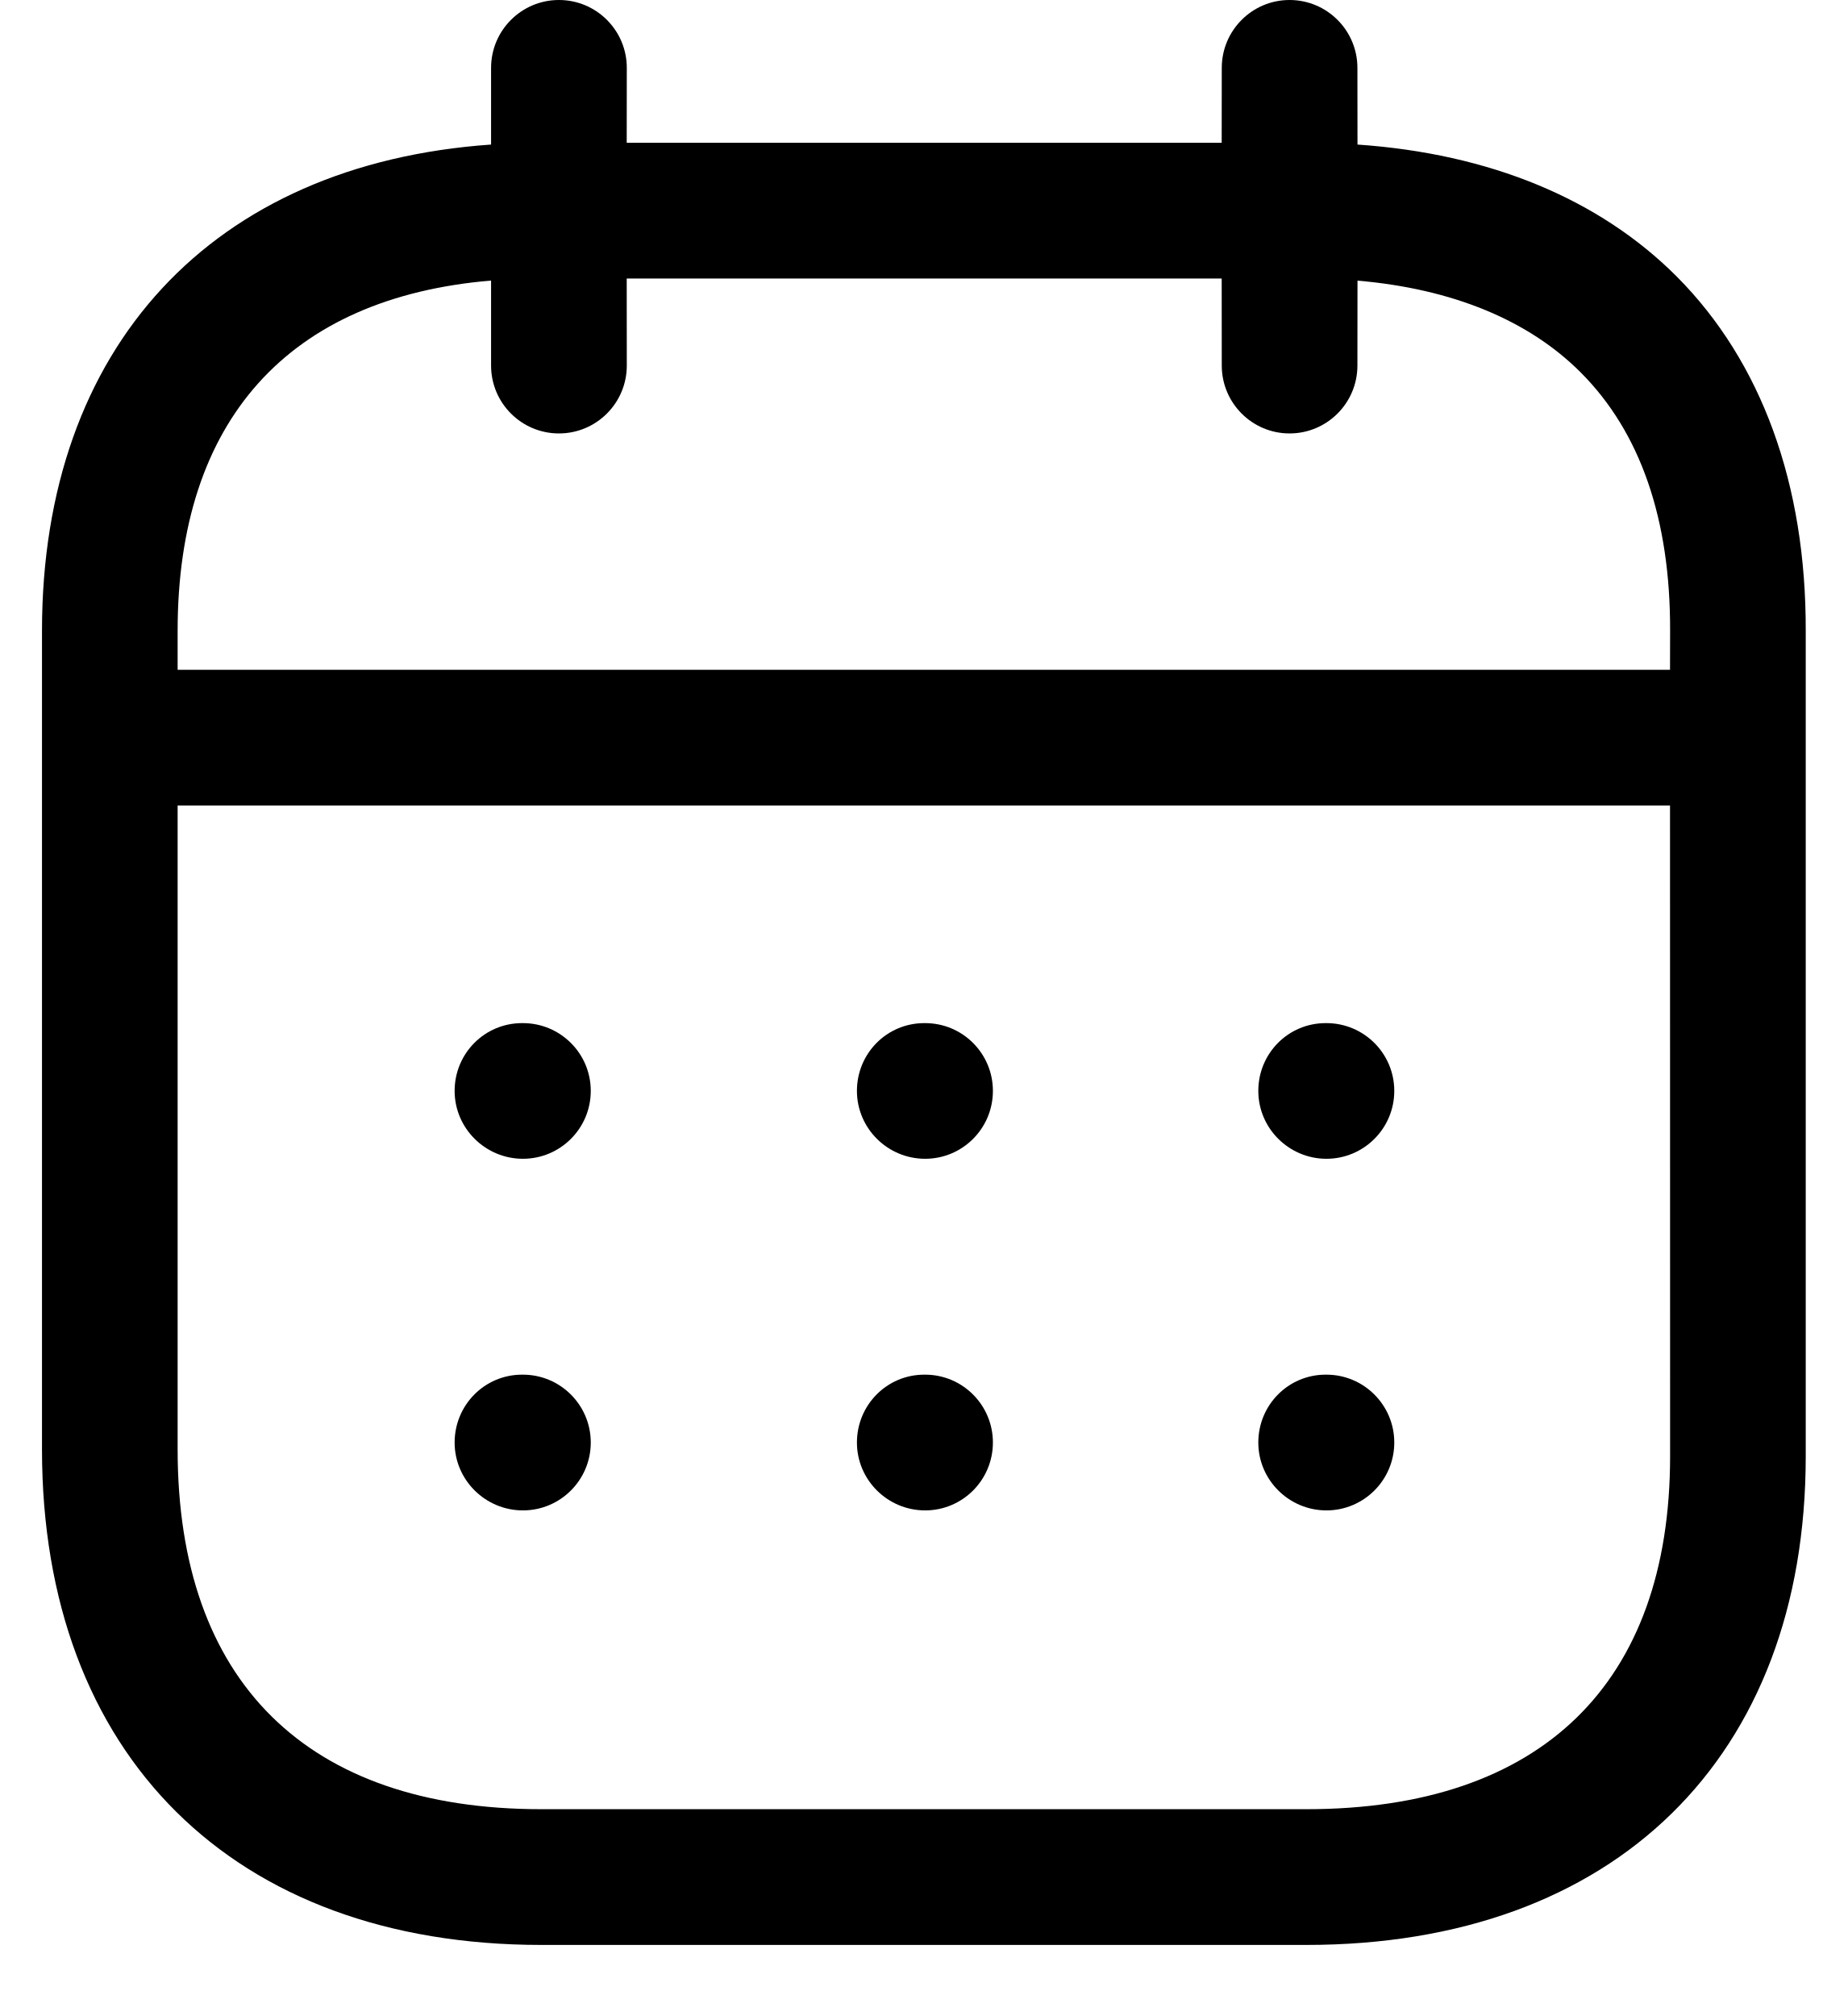
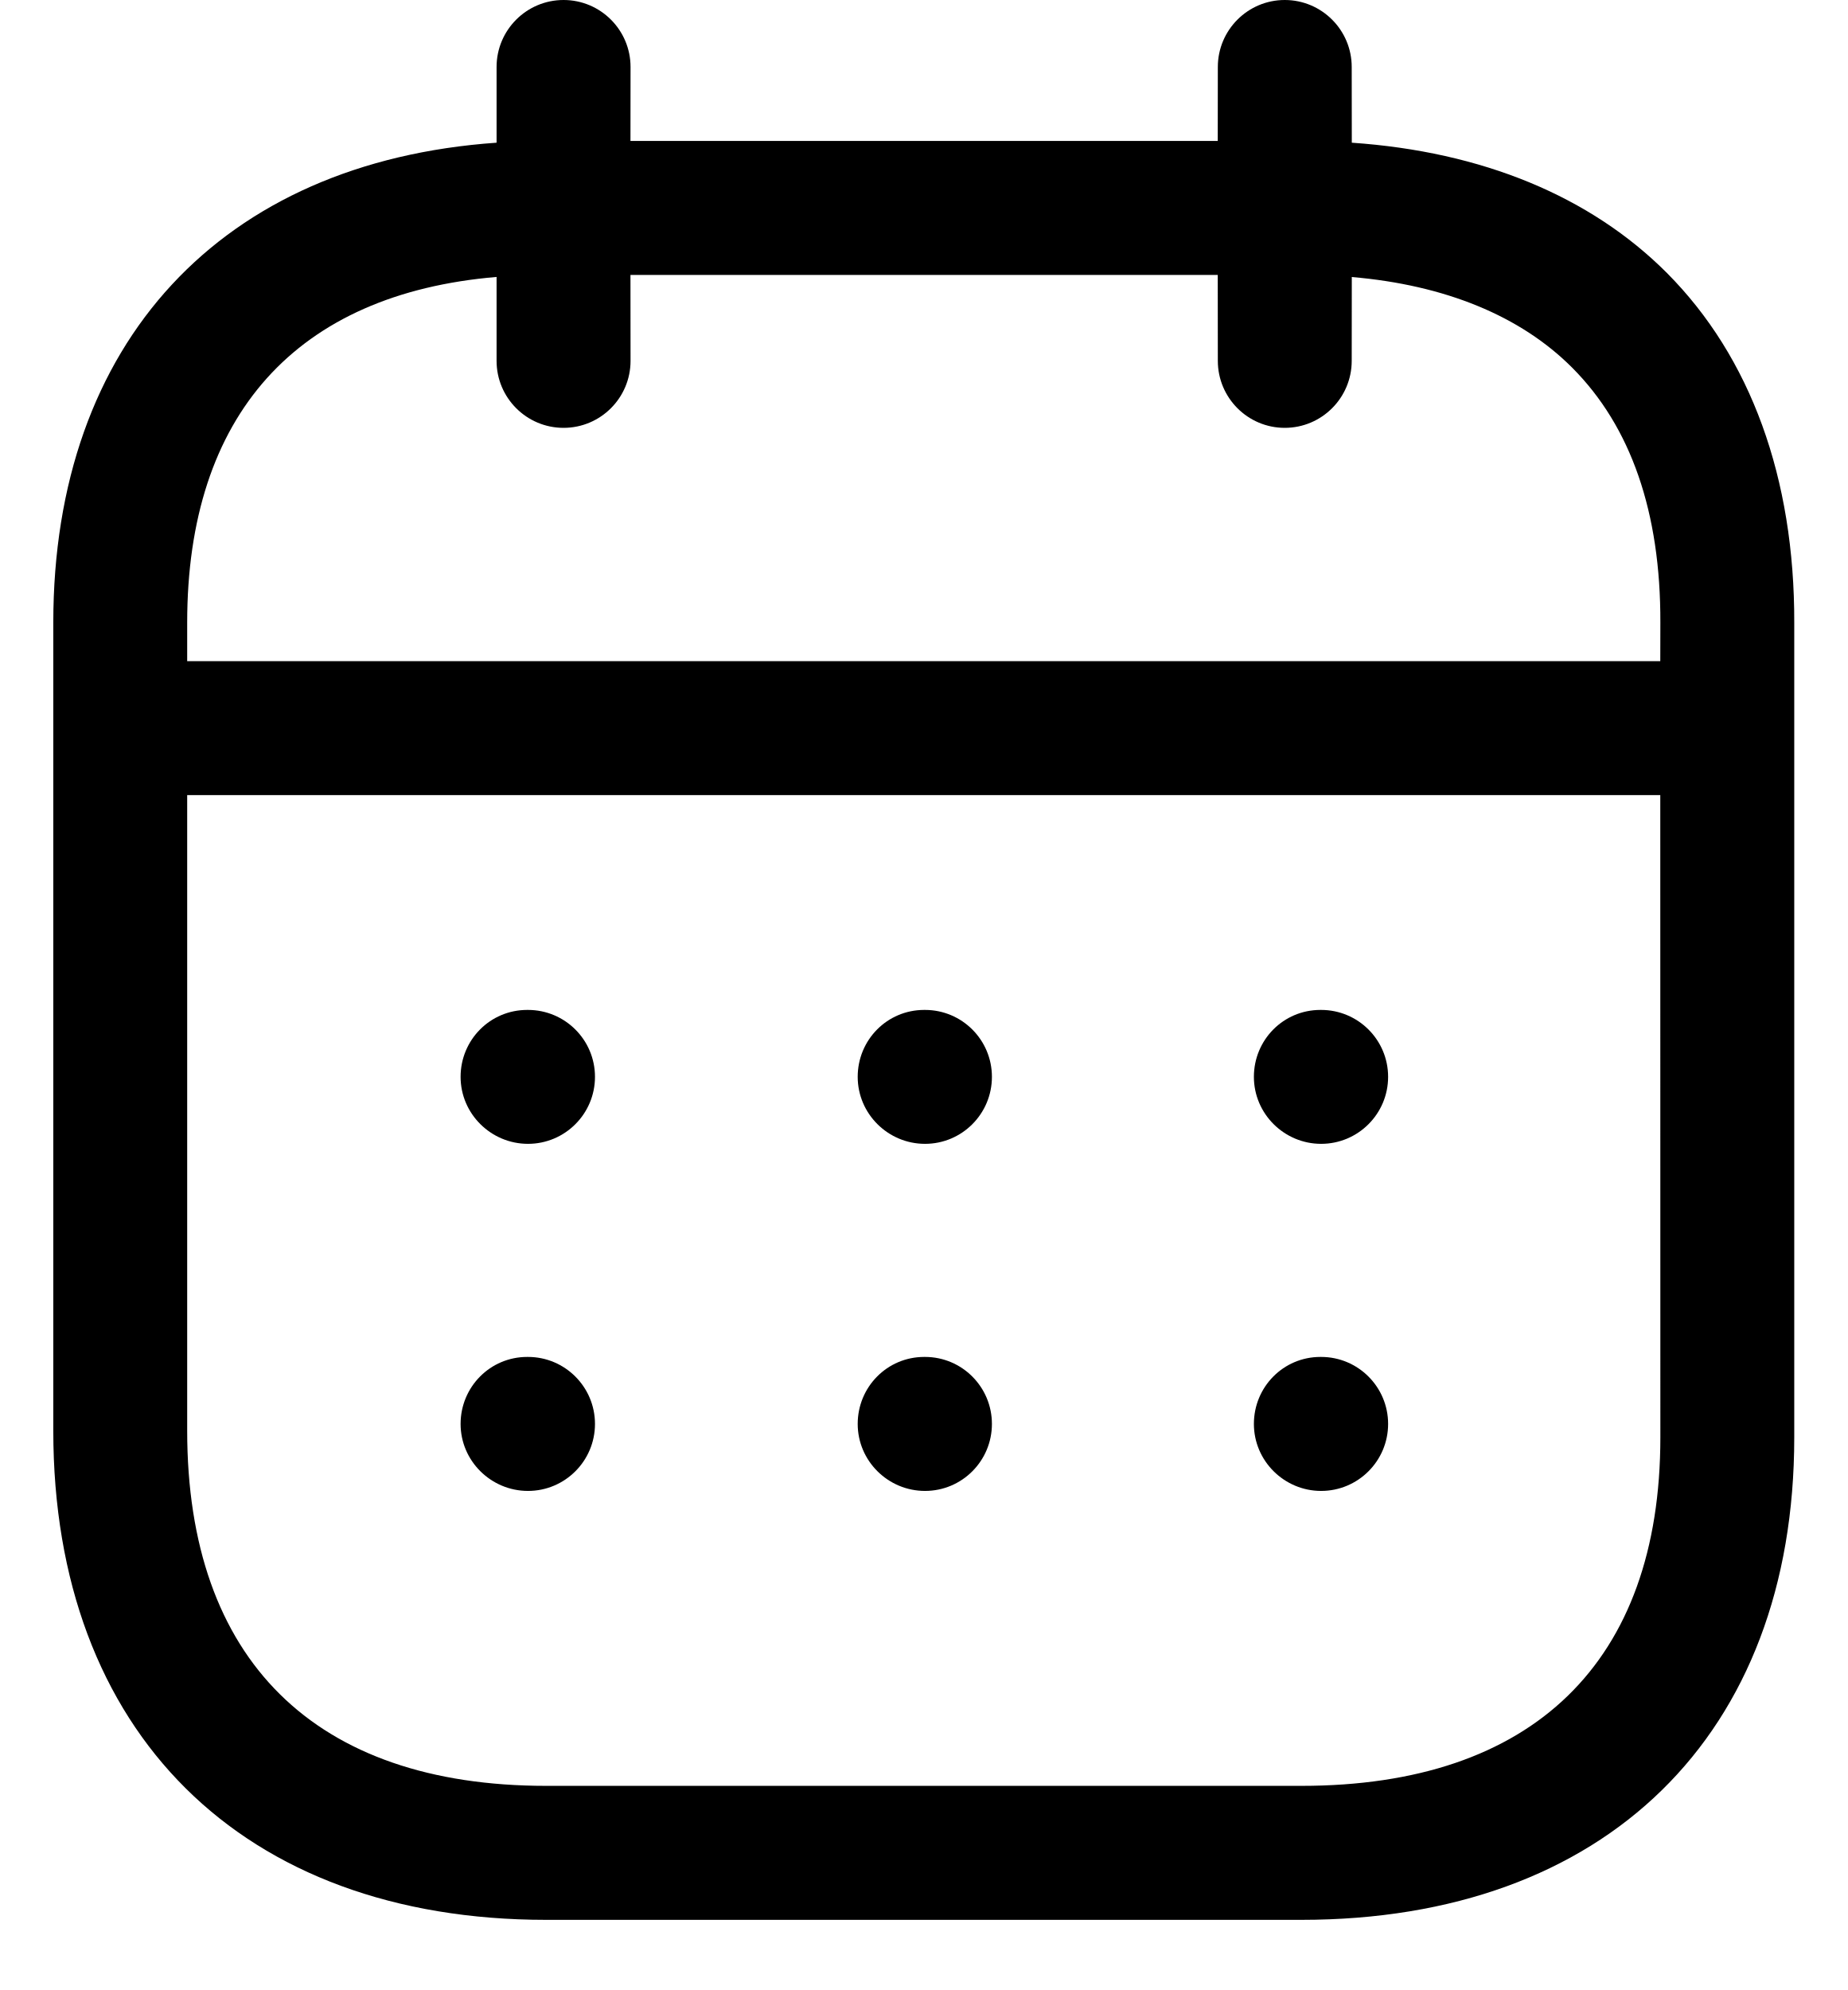
- <svg xmlns="http://www.w3.org/2000/svg" width="22" height="24" viewBox="0 0 22 24" fill="none">
-   <path fill-rule="evenodd" clip-rule="evenodd" d="M15.354 0C15.8 0 16.162 0.362 16.162 0.808L16.163 1.721C17.735 1.829 19.041 2.367 19.965 3.293C20.974 4.307 21.505 5.764 21.5 7.512V17.336C21.5 20.925 19.221 23.154 15.554 23.154H6.446C2.779 23.154 0.5 20.893 0.5 17.255V7.509C0.5 4.125 2.532 1.952 5.847 1.721L5.847 0.808C5.847 0.362 6.209 0 6.655 0C7.101 0 7.463 0.362 7.463 0.808L7.462 1.7H14.546L14.547 0.808C14.547 0.362 14.909 0 15.354 0ZM19.884 9.589H2.115V17.255C2.115 20.018 3.653 21.538 6.446 21.538H15.554C18.347 21.538 19.885 20.046 19.885 17.336L19.884 9.589ZM15.793 16.365C16.239 16.365 16.601 16.727 16.601 17.173C16.601 17.619 16.239 17.981 15.793 17.981C15.348 17.981 14.982 17.619 14.982 17.173C14.982 16.727 15.338 16.365 15.784 16.365H15.793ZM11.015 16.365C11.461 16.365 11.822 16.727 11.822 17.173C11.822 17.619 11.461 17.981 11.015 17.981C10.569 17.981 10.203 17.619 10.203 17.173C10.203 16.727 10.559 16.365 11.005 16.365H11.015ZM6.226 16.365C6.672 16.365 7.034 16.727 7.034 17.173C7.034 17.619 6.672 17.981 6.226 17.981C5.78 17.981 5.413 17.619 5.413 17.173C5.413 16.727 5.77 16.365 6.216 16.365H6.226ZM15.793 12.18C16.239 12.18 16.601 12.541 16.601 12.987C16.601 13.433 16.239 13.795 15.793 13.795C15.348 13.795 14.982 13.433 14.982 12.987C14.982 12.541 15.338 12.18 15.784 12.18H15.793ZM11.015 12.18C11.461 12.18 11.822 12.541 11.822 12.987C11.822 13.433 11.461 13.795 11.015 13.795C10.569 13.795 10.203 13.433 10.203 12.987C10.203 12.541 10.559 12.18 11.005 12.18H11.015ZM6.226 12.18C6.672 12.18 7.034 12.541 7.034 12.987C7.034 13.433 6.672 13.795 6.226 13.795C5.78 13.795 5.413 13.433 5.413 12.987C5.413 12.541 5.77 12.18 6.216 12.18H6.226ZM14.546 3.316H7.462L7.463 4.352C7.463 4.798 7.101 5.16 6.655 5.16C6.209 5.16 5.847 4.798 5.847 4.352L5.847 3.34C3.434 3.543 2.115 5.005 2.115 7.509V7.974H19.884L19.885 7.509C19.889 6.179 19.531 5.146 18.822 4.435C18.199 3.81 17.288 3.437 16.163 3.341L16.162 4.352C16.162 4.798 15.8 5.16 15.354 5.16C14.909 5.16 14.547 4.798 14.547 4.352L14.546 3.316Z" fill="black" />
+ <svg xmlns="http://www.w3.org/2000/svg" width="26" height="28" viewBox="0 0 22 24" fill="none">
+   <path fill-rule="evenodd" clip-rule="evenodd" d="M15.354 0C15.8 0 16.162 0.362 16.162 0.808L16.163 1.721C17.735 1.829 19.041 2.367 19.965 3.293C20.974 4.307 21.505 5.764 21.5 7.512V17.336C21.5 20.925 19.221 23.154 15.554 23.154H6.446C2.779 23.154 0.5 20.893 0.5 17.255V7.509C0.5 4.125 2.532 1.952 5.847 1.721L5.847 0.808C5.847 0.362 6.209 0 6.655 0C7.101 0 7.463 0.362 7.463 0.808L7.462 1.7H14.546L14.547 0.808C14.547 0.362 14.909 0 15.354 0ZM19.884 9.589H2.115V17.255C2.115 20.018 3.653 21.538 6.446 21.538H15.554C18.347 21.538 19.885 20.046 19.885 17.336L19.884 9.589ZM15.793 16.365C16.239 16.365 16.601 16.727 16.601 17.173C16.601 17.619 16.239 17.981 15.793 17.981C15.348 17.981 14.982 17.619 14.982 17.173C14.982 16.727 15.338 16.365 15.784 16.365H15.793ZM11.015 16.365C11.461 16.365 11.822 16.727 11.822 17.173C11.822 17.619 11.461 17.981 11.015 17.981C10.569 17.981 10.203 17.619 10.203 17.173C10.203 16.727 10.559 16.365 11.005 16.365H11.015ZM6.226 16.365C6.672 16.365 7.034 16.727 7.034 17.173C7.034 17.619 6.672 17.981 6.226 17.981C5.78 17.981 5.413 17.619 5.413 17.173C5.413 16.727 5.77 16.365 6.216 16.365H6.226ZM15.793 12.18C16.239 12.18 16.601 12.541 16.601 12.987C16.601 13.433 16.239 13.795 15.793 13.795C15.348 13.795 14.982 13.433 14.982 12.987C14.982 12.541 15.338 12.18 15.784 12.18H15.793ZM11.015 12.18C11.461 12.18 11.822 12.541 11.822 12.987C11.822 13.433 11.461 13.795 11.015 13.795C10.569 13.795 10.203 13.433 10.203 12.987C10.203 12.541 10.559 12.18 11.005 12.18H11.015ZM6.226 12.18C6.672 12.18 7.034 12.541 7.034 12.987C7.034 13.433 6.672 13.795 6.226 13.795C5.78 13.795 5.413 13.433 5.413 12.987C5.413 12.541 5.77 12.18 6.216 12.18H6.226ZM14.546 3.316H7.462L7.463 4.352C7.463 4.798 7.101 5.16 6.655 5.16C6.209 5.16 5.847 4.798 5.847 4.352L5.847 3.34C3.434 3.543 2.115 5.005 2.115 7.509V7.974H19.884L19.885 7.509C19.889 6.179 19.531 5.146 18.822 4.435C18.199 3.81 17.288 3.437 16.163 3.341L16.162 4.352C16.162 4.798 15.8 5.16 15.354 5.16C14.909 5.16 14.547 4.798 14.547 4.352L14.546 3.316Z" fill="currentColor" />
</svg>
